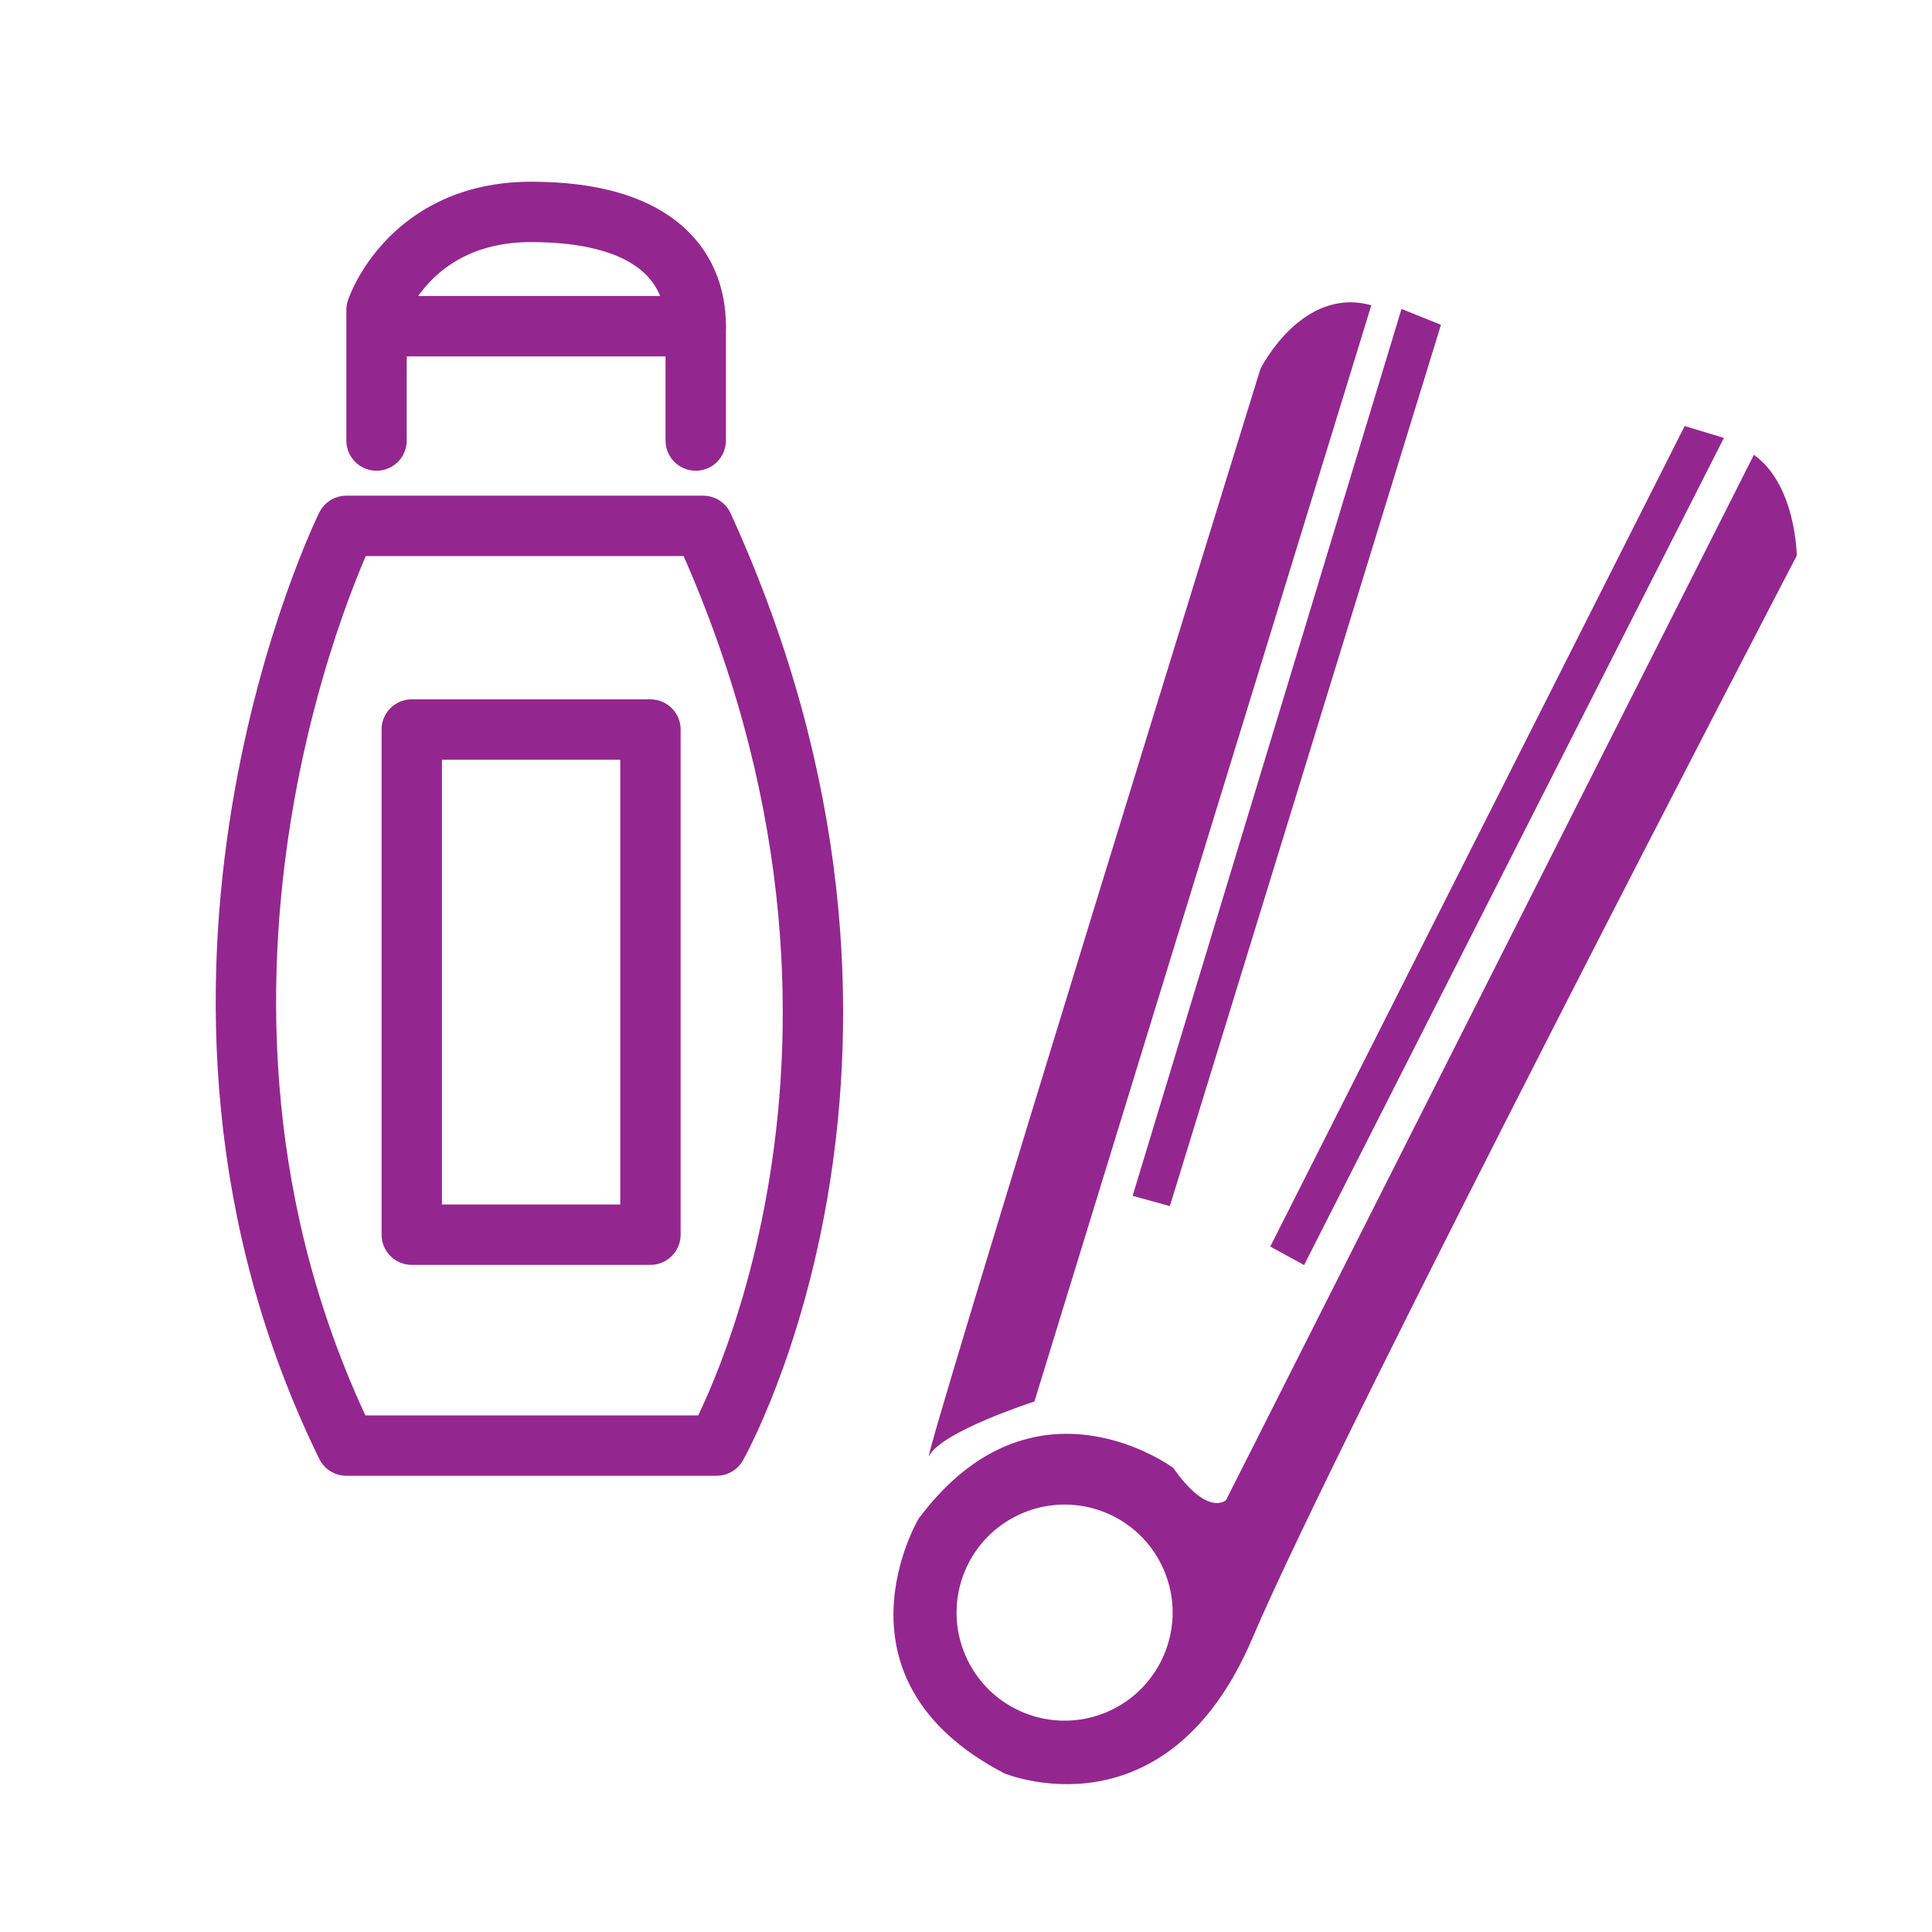
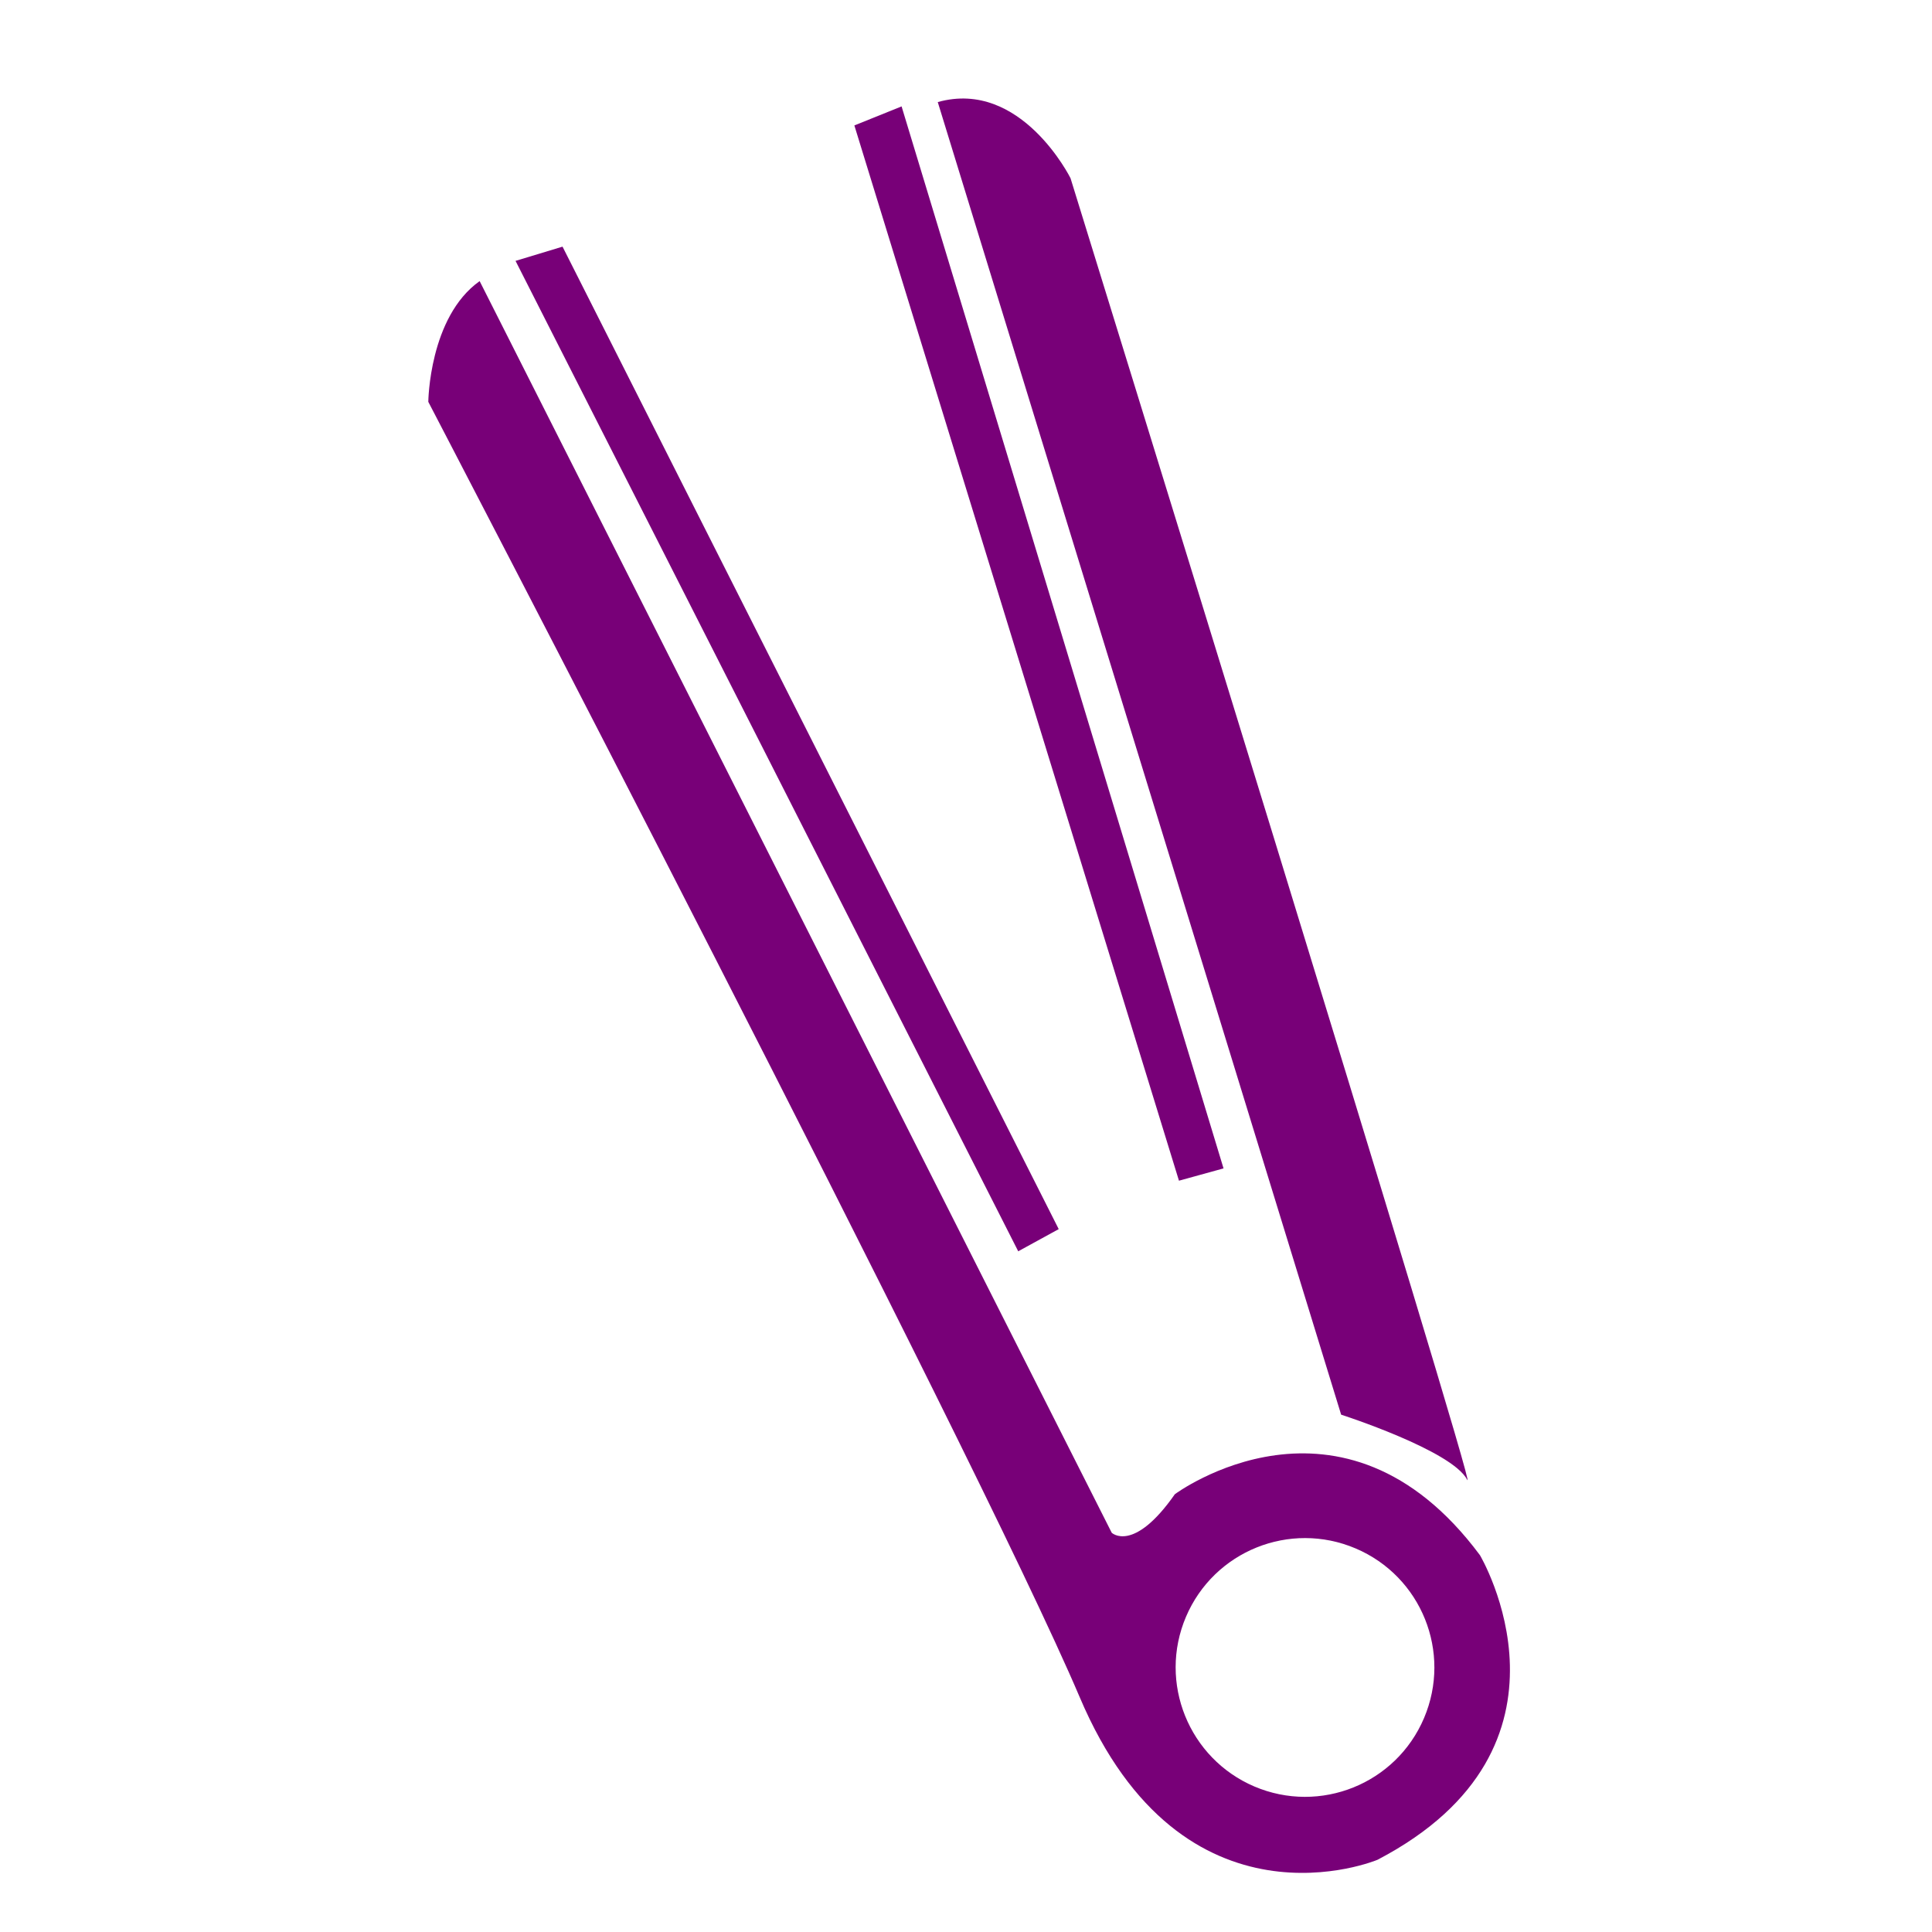
- <svg xmlns="http://www.w3.org/2000/svg" version="1.1" id="Layer_1" x="0px" y="0px" viewBox="0 0 96 96" style="enable-background:new 0 0 96 96;" xml:space="preserve">
-   <style type="text/css">
+ <svg xmlns="http://www.w3.org/2000/svg" viewBox="0 0 96 96" style="enable-background:new 0 0 96 96;">
+   <defs>
+     <style type="text/css">
	.st0{fill:#93278F;}
	.st1{fill:none;stroke:#93278F;stroke-width:3;stroke-linecap:round;stroke-linejoin:round;stroke-miterlimit:10;}
</style>
-   <path class="st0" d="M87.15,22.6L60.92,74.54c0,0-0.9,0.86-2.62-1.6c0,0-6.94-5.16-12.66,2.53c0,0-4.73,7.95,4.25,12.64  c0,0,8.06,3.39,12.36-6.75c4.31-10.14,27.03-53.75,27.03-53.75S89.25,24.09,87.15,22.6z M55,85.07c-2.73,1.16-5.88-0.11-7.04-2.84  s0.11-5.88,2.84-7.04c2.73-1.16,5.88,0.11,7.04,2.84S57.72,83.91,55,85.07z" />
-   <polygon class="st0" points="64.8,62.86 85.66,21.76 83.71,21.17 63.12,61.94 " />
-   <polygon class="st0" points="58.13,59.93 71.6,16.14 69.64,15.35 56.28,59.42 " />
-   <path class="st0" d="M51.4,69.64c0,0-4.6,1.48-5.23,2.7s16.46-54.01,16.46-54.01s2.05-4.13,5.51-3.16L51.4,69.64z" />
-   <path class="st1" d="M17.21,71.83h18.4c0,0,11.2-19.73-0.67-45.7H17.21C17.21,26.13,5.98,48.86,17.21,71.83z" />
-   <rect x="20.46" y="36.25" class="st1" width="11.86" height="25.1" />
-   <path class="st1" d="M18.71,21.89v-6.49c0,0,1.62-4.87,7.68-4.87s8.18,2.62,8.18,5.68H18.71" />
-   <line class="st1" x1="34.57" y1="16.2" x2="34.57" y2="21.89" />
+   </defs>
+   <path class="st0" d="M 72.477 93.063 L 41.069 30.869 C 41.069 30.869 39.991 29.84 37.932 32.785 C 37.932 32.785 29.622 38.964 22.773 29.756 C 22.773 29.756 17.109 20.236 27.862 14.62 C 27.862 14.62 37.513 10.561 42.662 22.703 C 47.823 34.845 75.028 87.064 75.028 87.064 C 75.028 87.064 74.992 91.279 72.477 93.063 Z M 33.98 18.261 C 30.712 16.872 26.94 18.392 25.551 21.661 C 24.162 24.93 25.682 28.702 28.951 30.091 C 32.22 31.48 35.992 29.959 37.381 26.69 C 38.77 23.421 37.237 19.65 33.98 18.261 Z" style="fill: rgb(120, 0, 120);" transform="matrix(-1, 0, 0, -1, 96.31029, 107.0313)" />
+   <polygon class="st0" points="27.629 12.256 52.607 61.469 50.272 62.176 25.617 13.358" style="fill: rgb(120, 0, 120);" transform="matrix(-1, 0, 0, -1, 78.224, 74.432)" />
+   <polygon class="st0" points="44.668 5.287 60.797 57.722 58.451 58.668 42.453 5.898" style="fill: rgb(120, 0, 120);" transform="matrix(-1, 0, 0, -1, 103.25, 63.955)" />
+   <path class="st0" d="M 52.88 8.152 C 52.88 8.152 47.372 6.379 46.617 4.919 C 45.863 3.458 66.327 69.591 66.327 69.591 C 66.327 69.591 68.781 74.536 72.924 73.374 L 52.88 8.152 Z" style="fill: rgb(120, 0, 120);" transform="matrix(-1, 0, 0, -1, 119.5207, 78.44598)" />
</svg>
